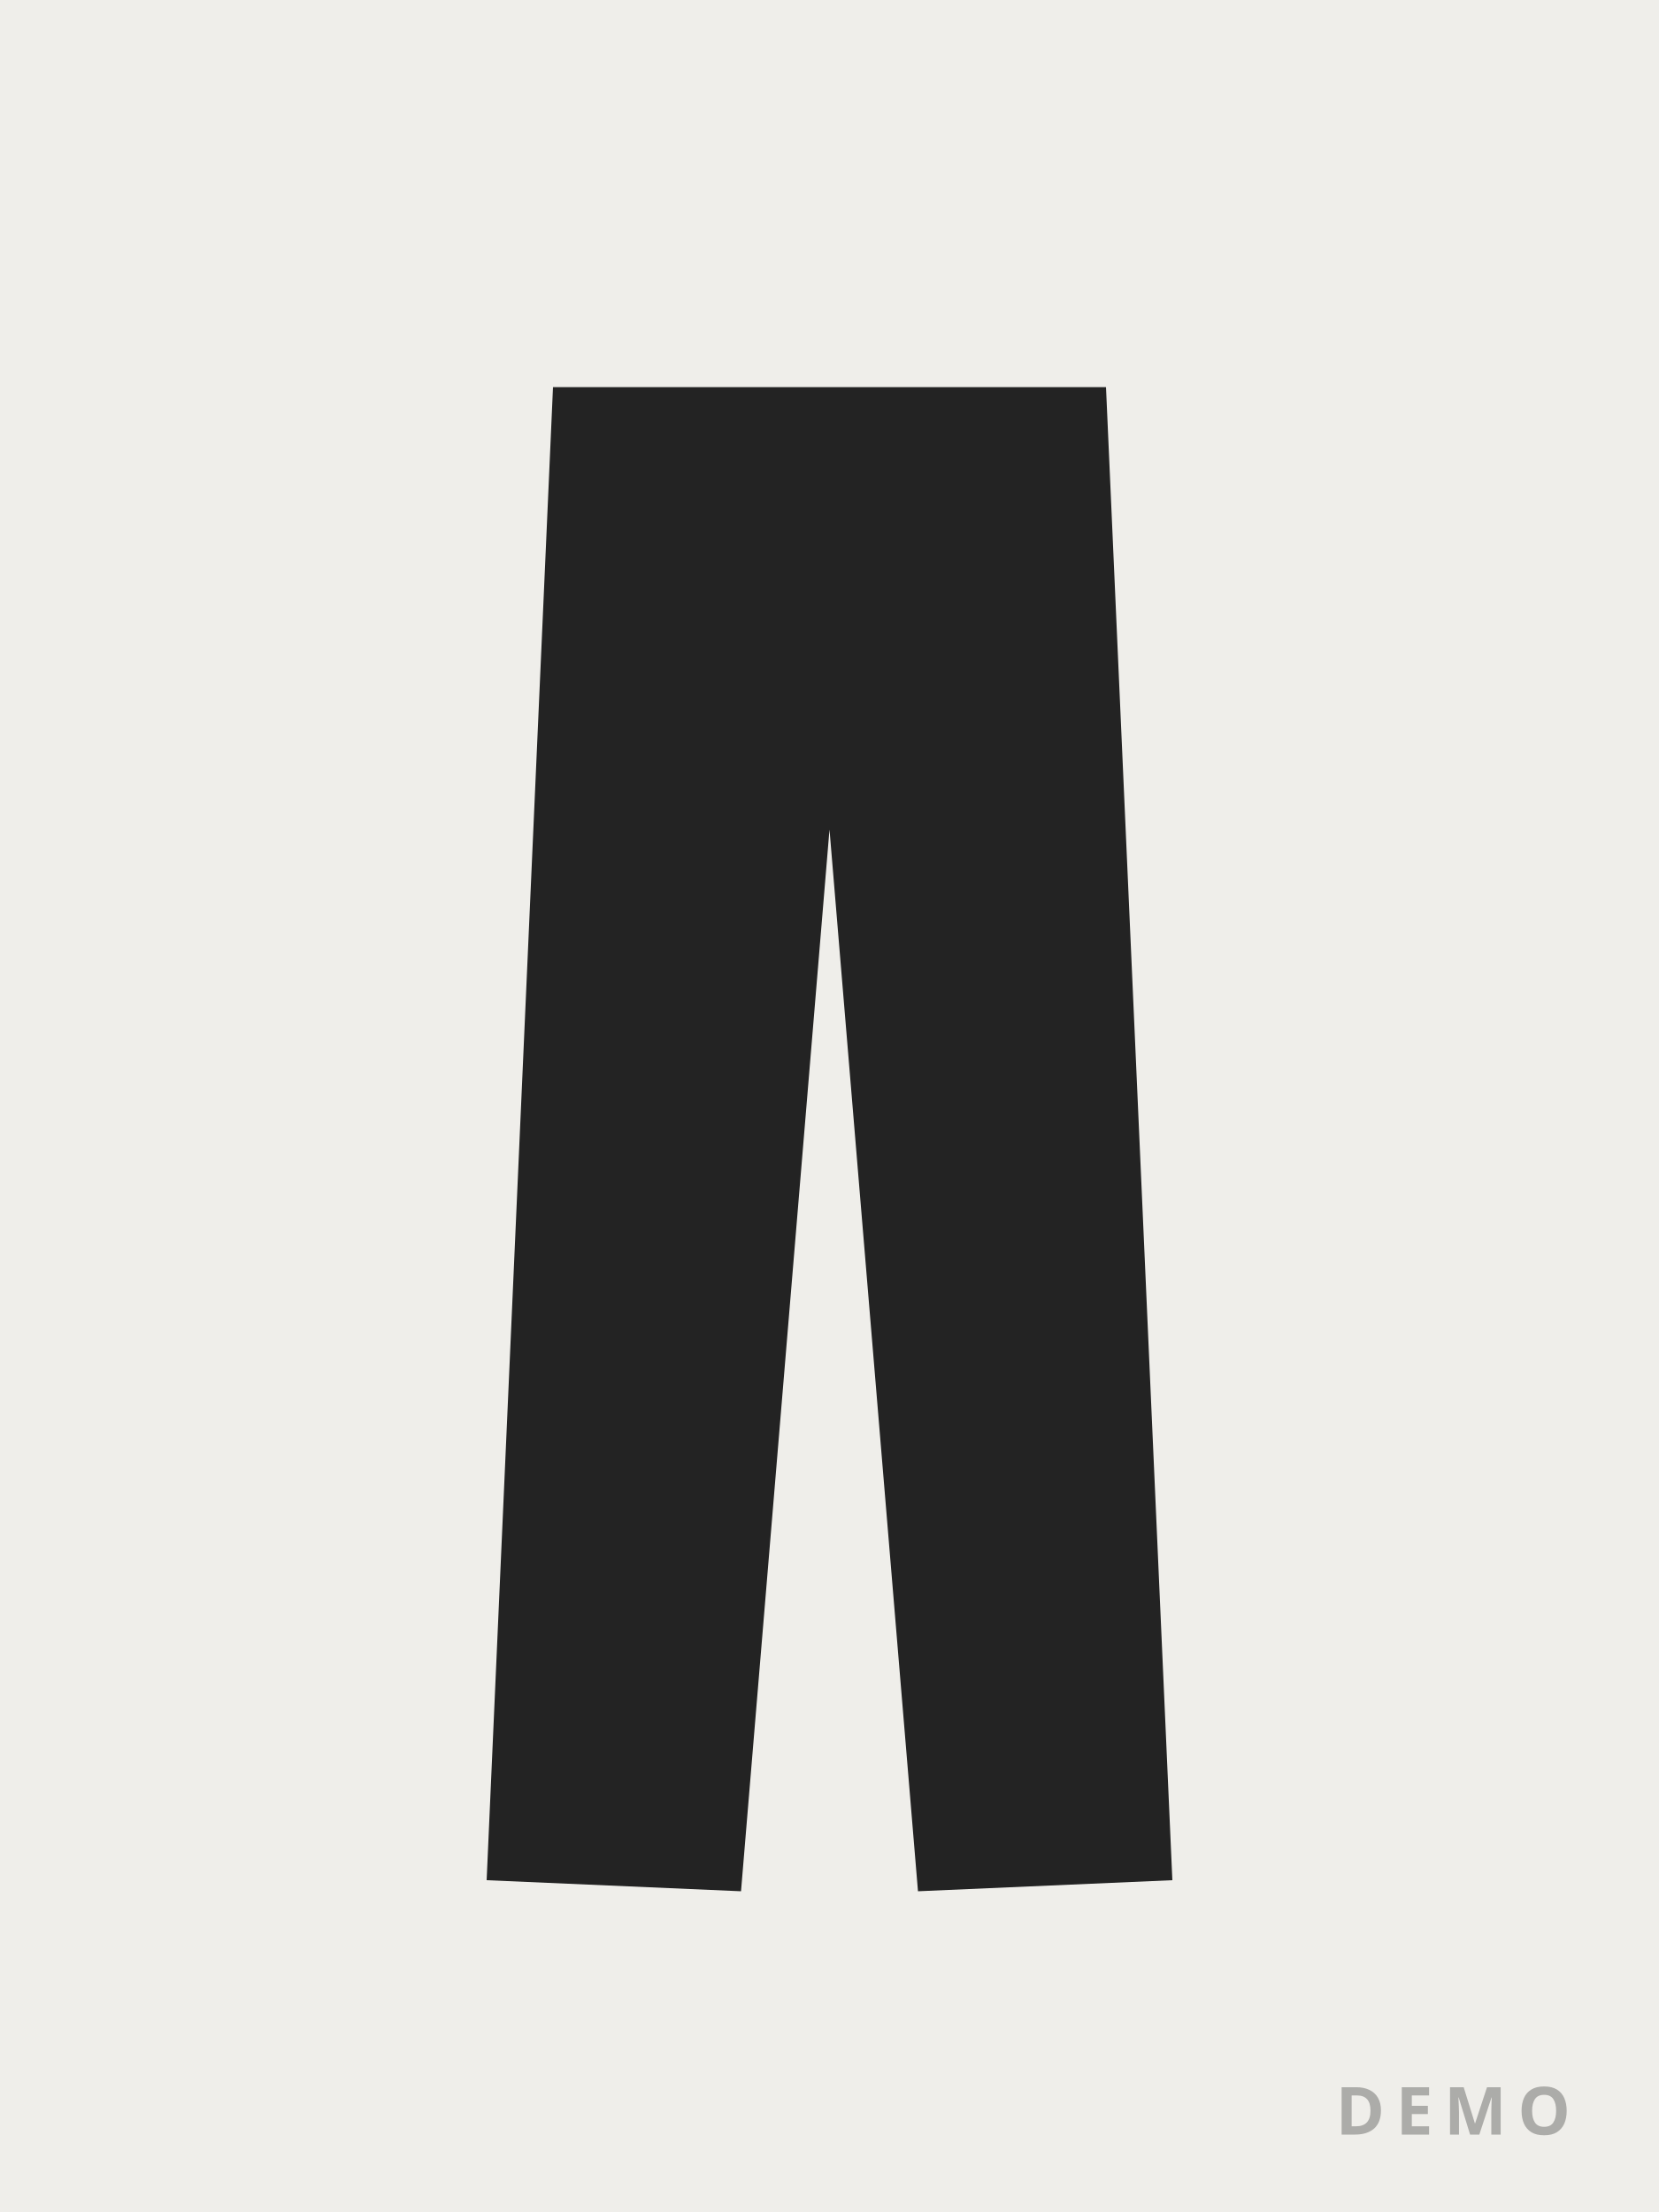
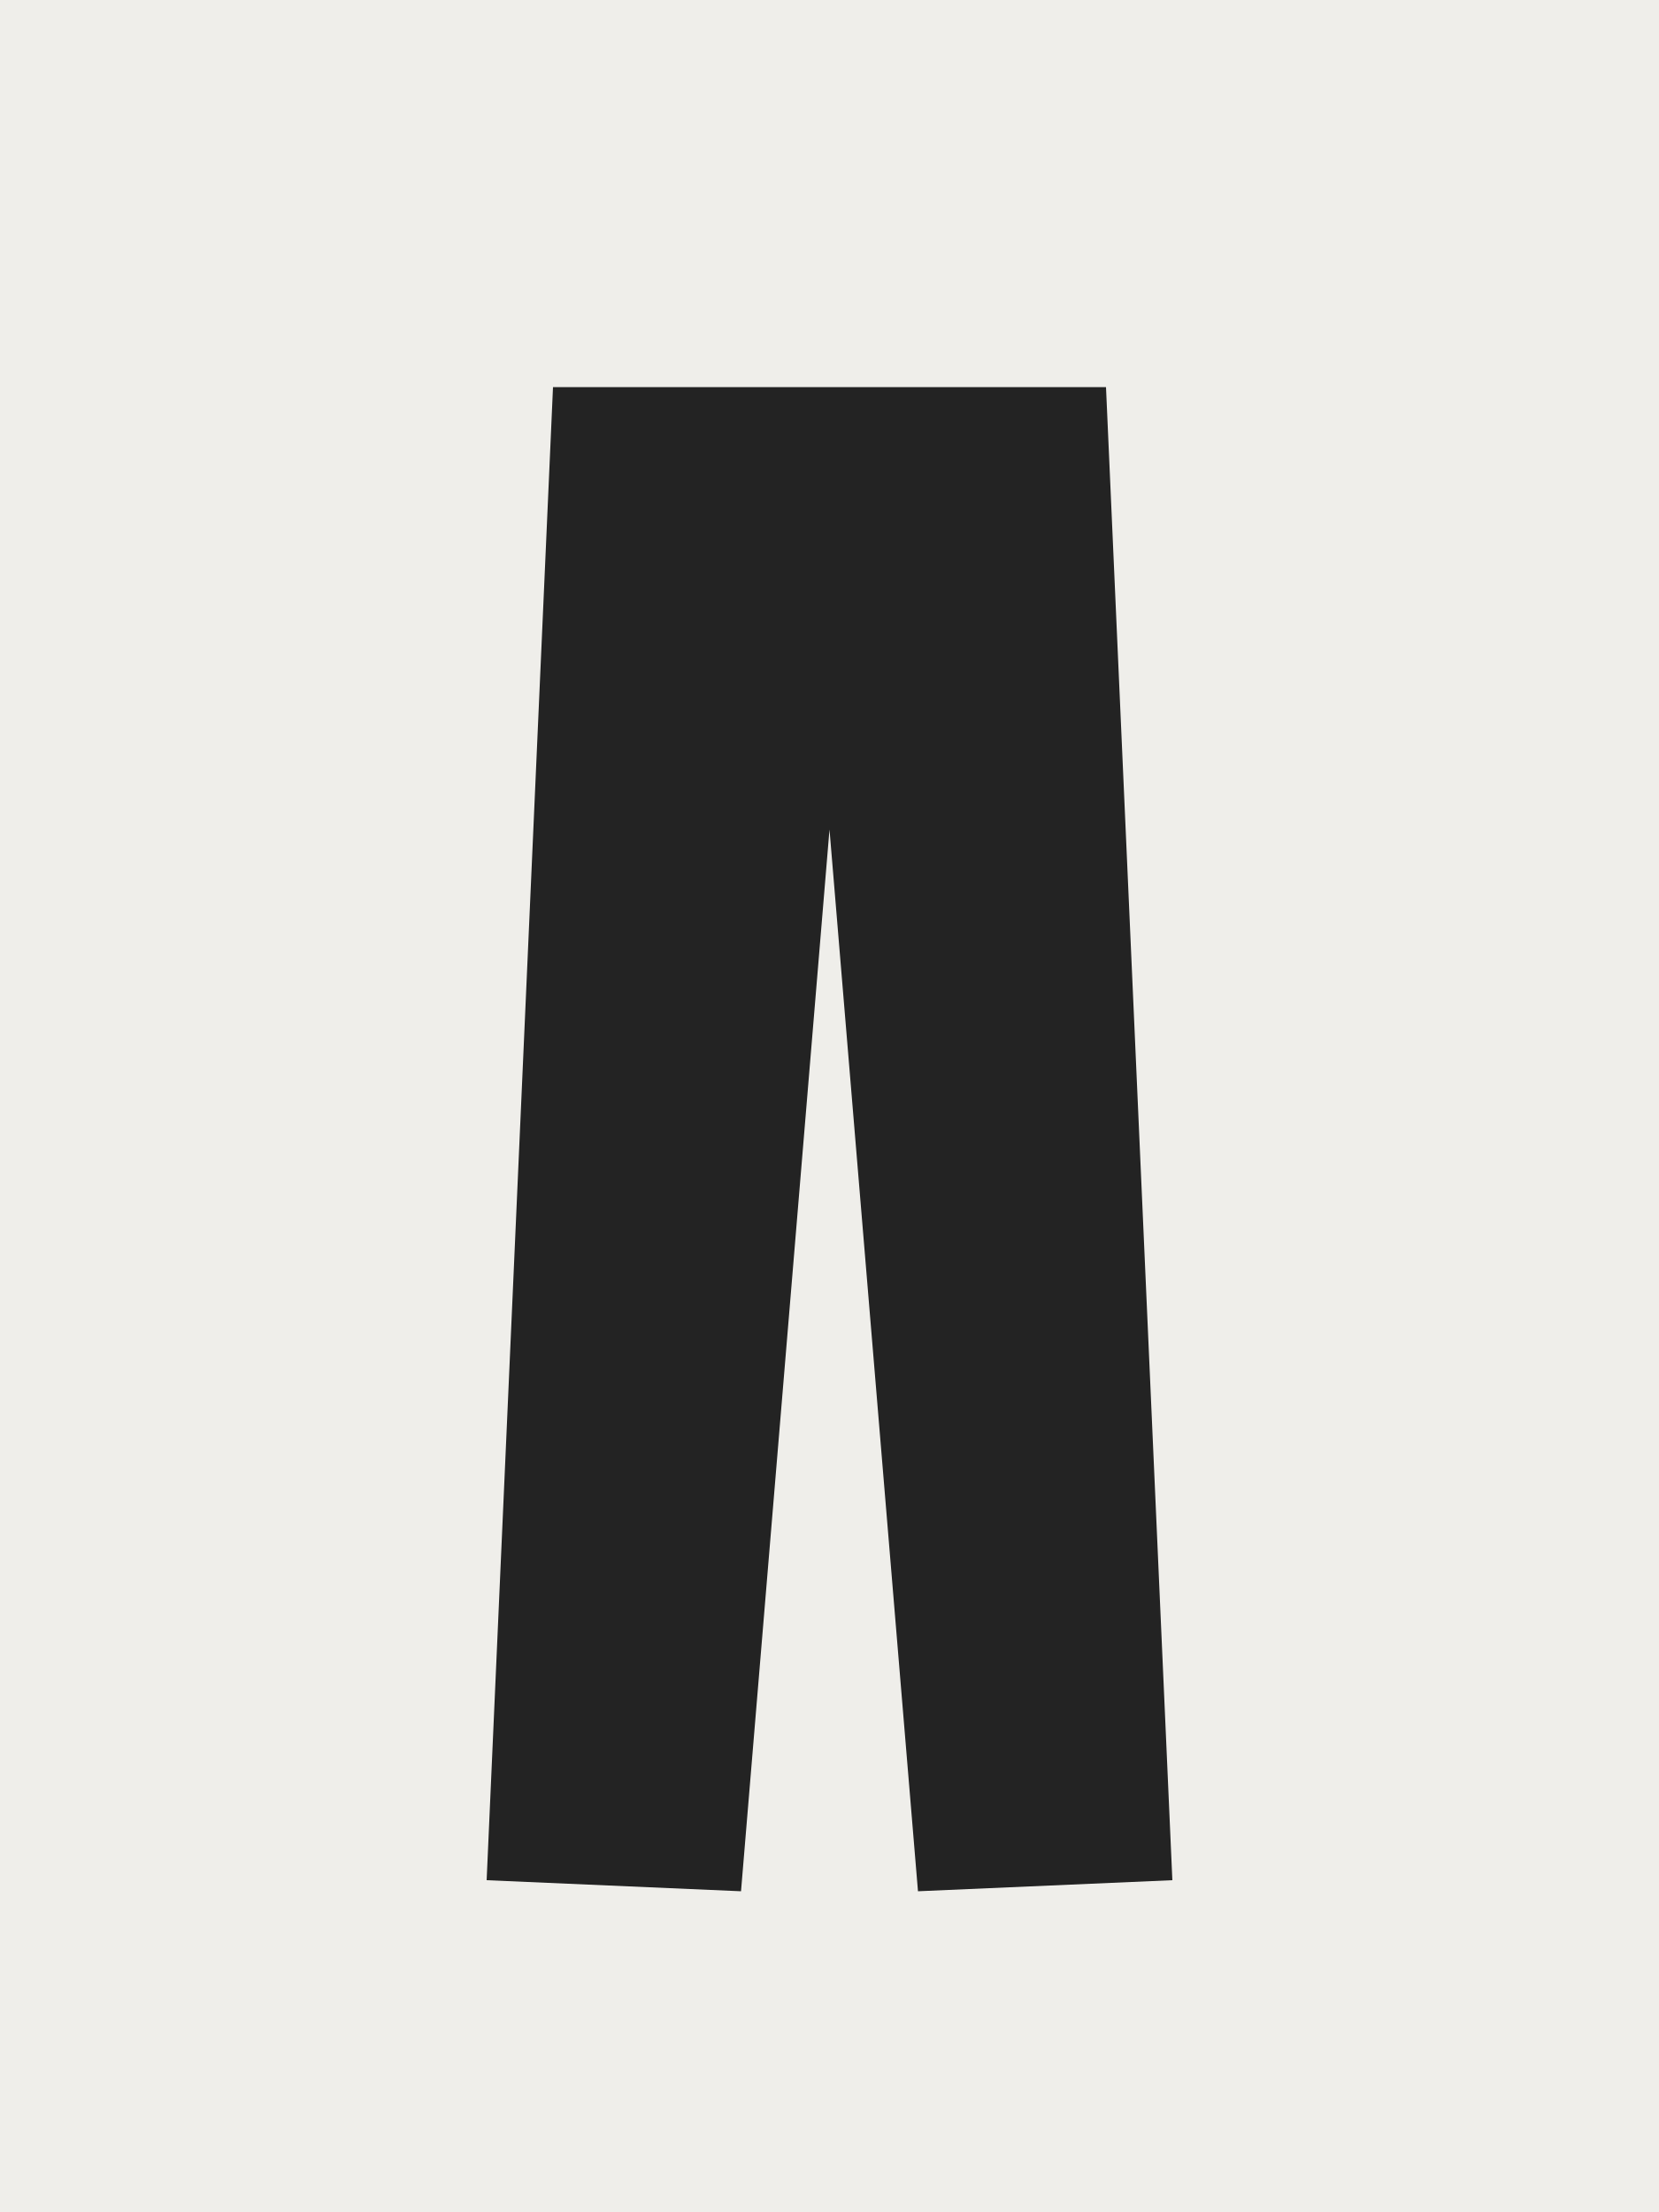
<svg xmlns="http://www.w3.org/2000/svg" viewBox="0 0 300 400" width="300" height="400">
  <rect width="300" height="400" fill="#efeeea" />
  <g color="#232323" transform="">
    <path d="M100 70 L200 70 L212 340 L166 342 L150 150 L134 342 L88 340 Z" fill="#232323" />
  </g>
-   <text x="284" y="386" text-anchor="end" font-family="system-ui, sans-serif" font-size="12" font-weight="700" letter-spacing="2" fill="#000" fill-opacity=".28">DEMO</text>
</svg>
